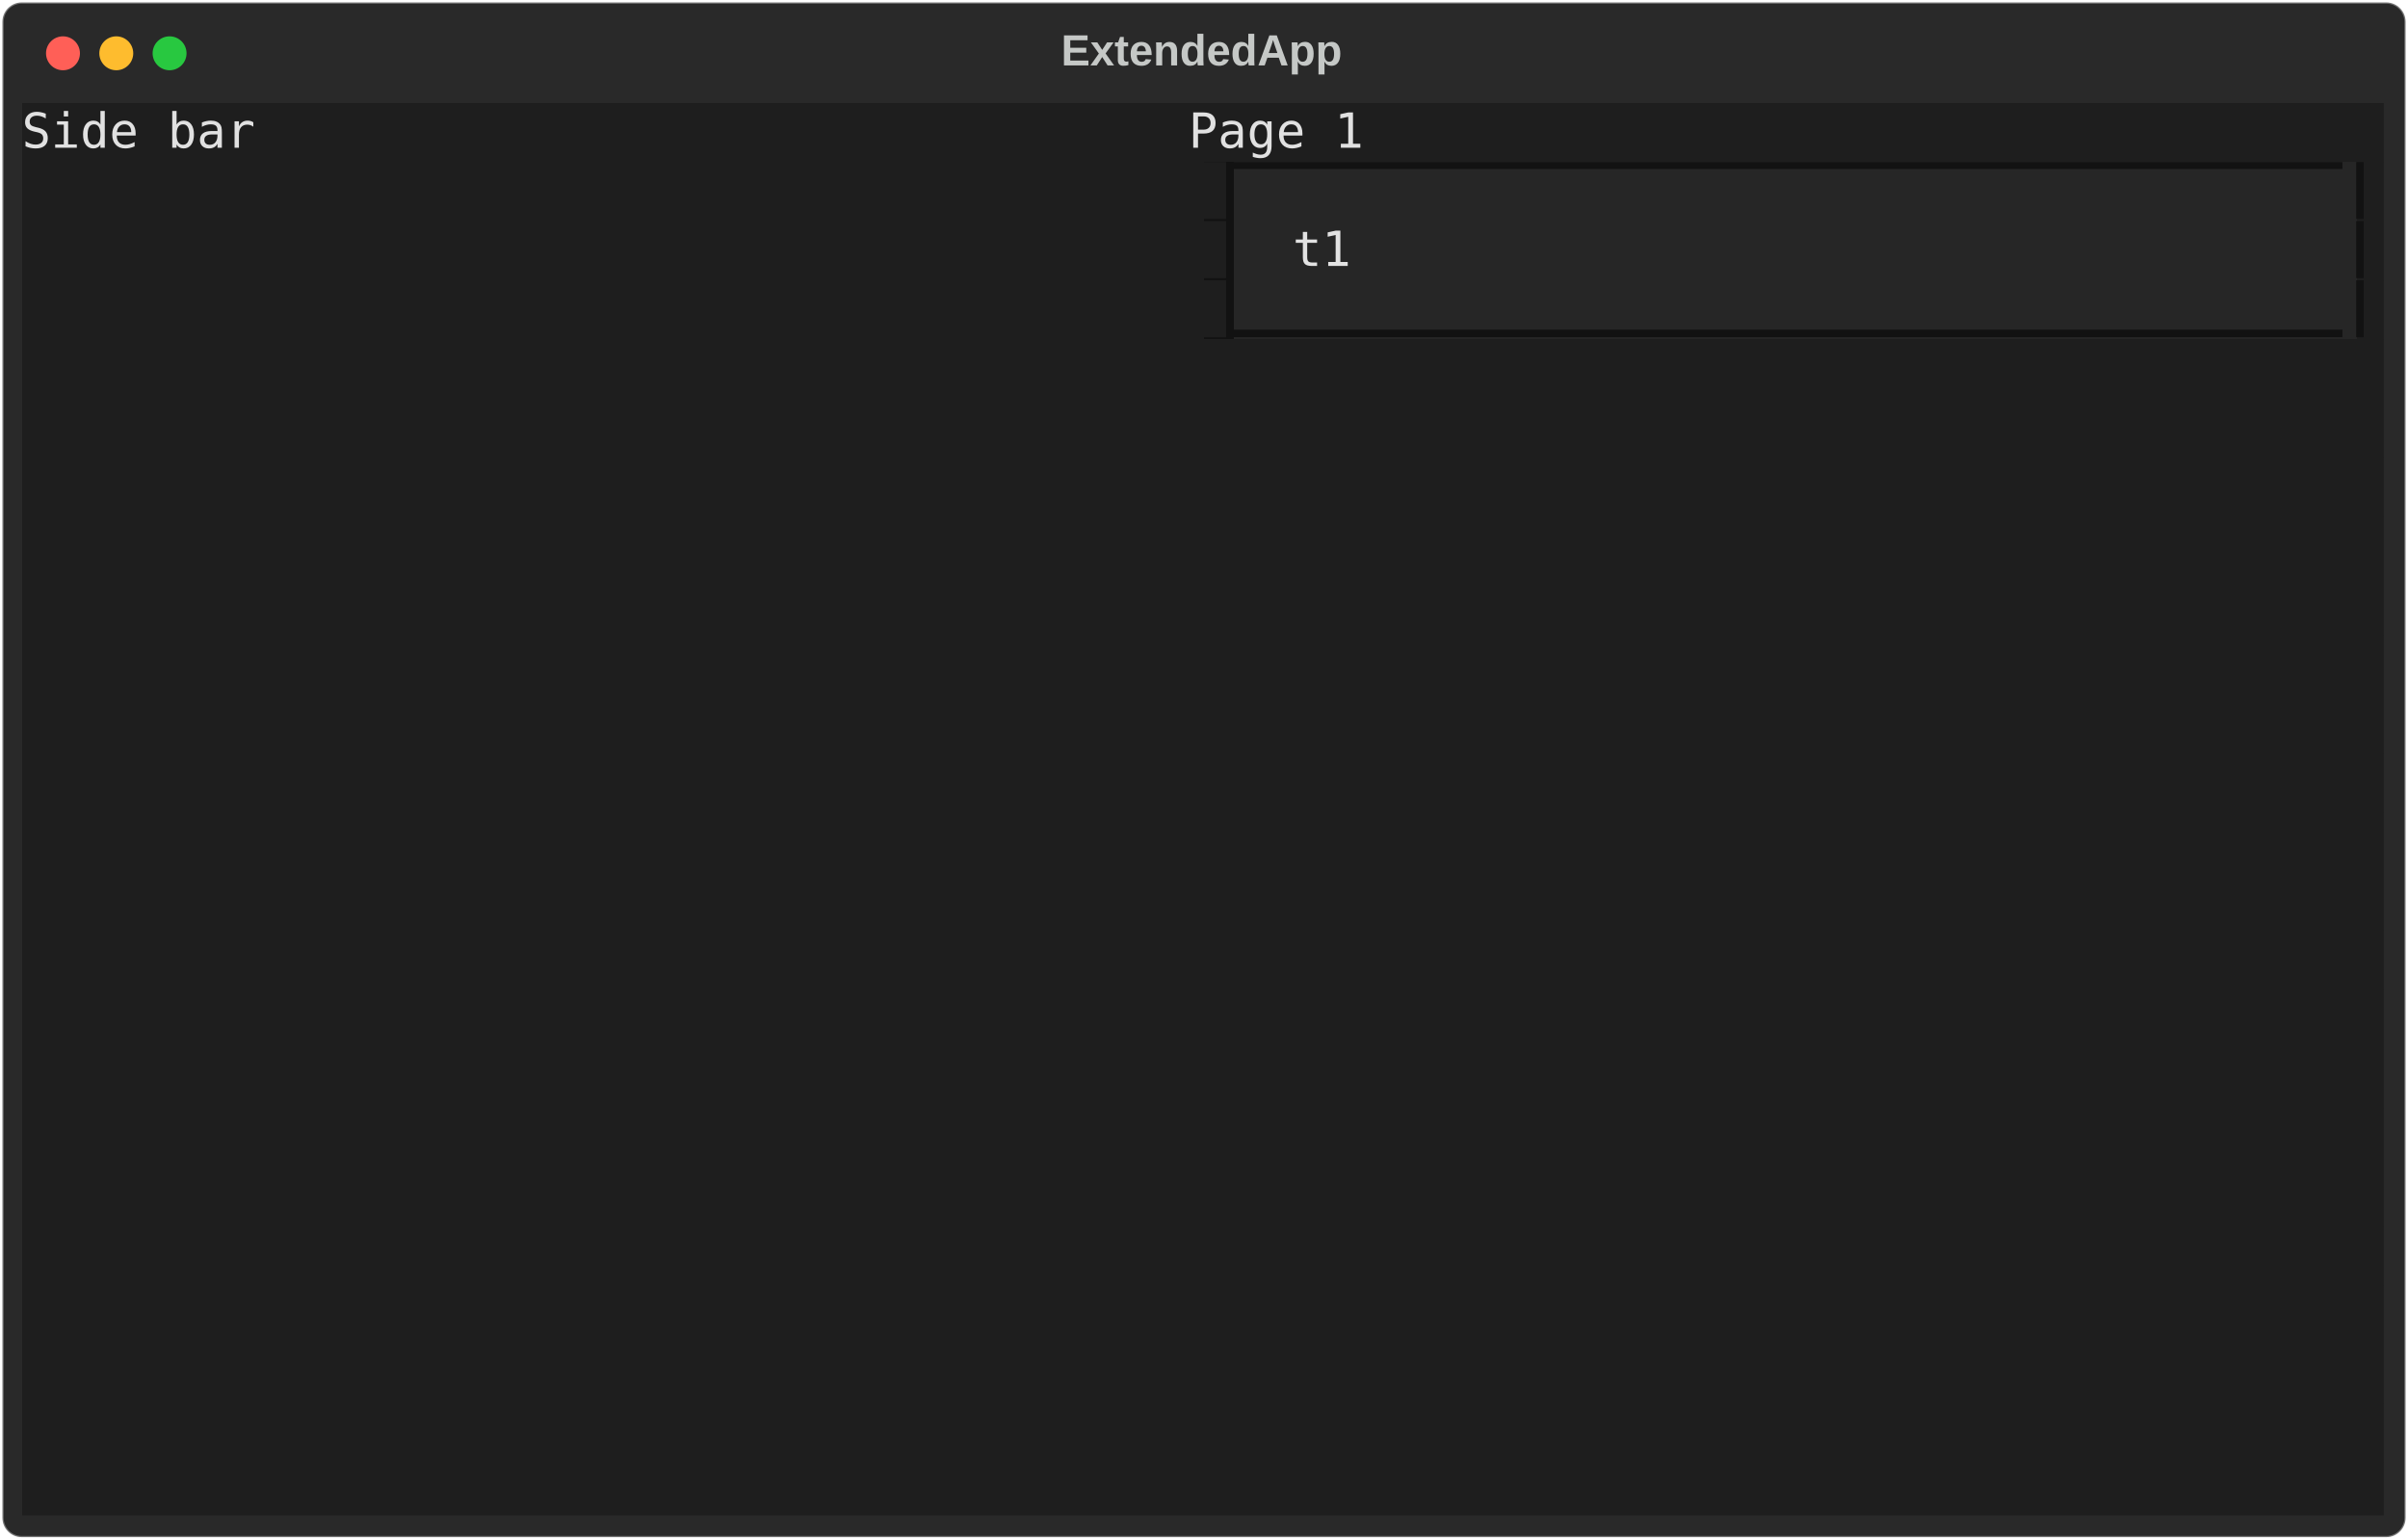
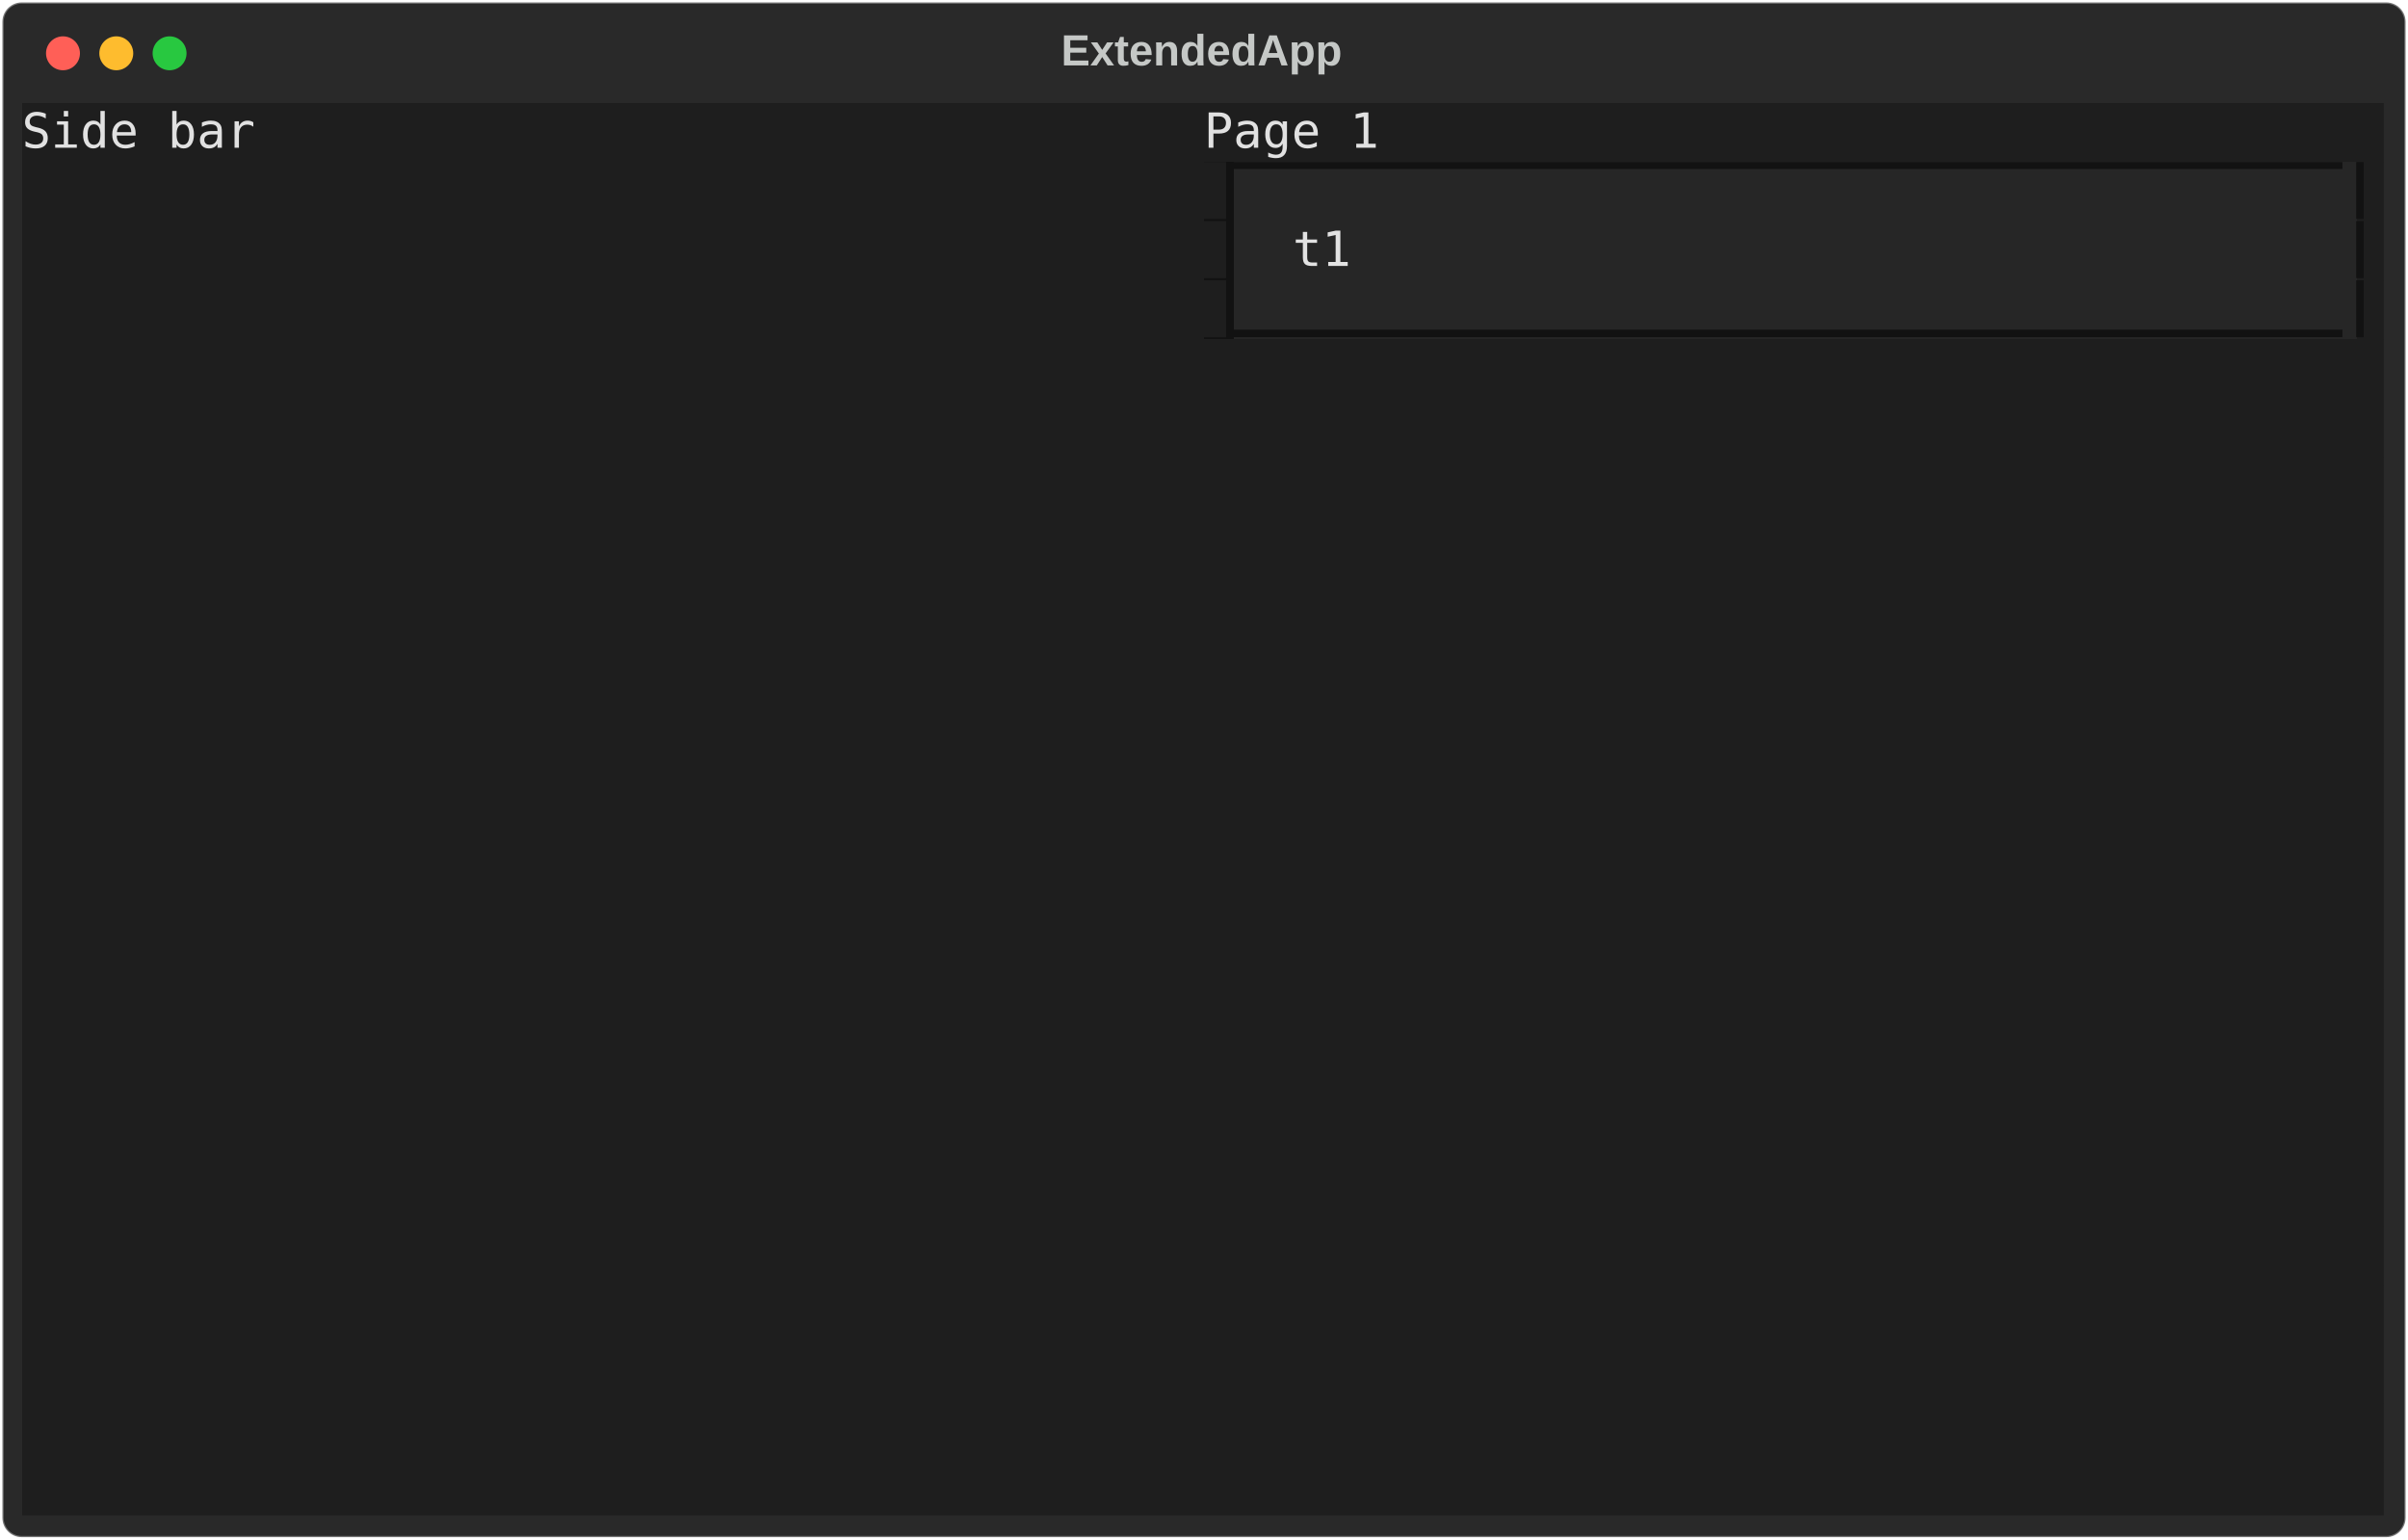
<svg xmlns="http://www.w3.org/2000/svg" class="rich-terminal" viewBox="0 0 994 635.6">
  <style>

    @font-face {
        font-family: "Fira Code";
        src: local("FiraCode-Regular"),
                url("https://cdnjs.cloudflare.com/ajax/libs/firacode/6.2.0/woff2/FiraCode-Regular.woff2") format("woff2"),
                url("https://cdnjs.cloudflare.com/ajax/libs/firacode/6.2.0/woff/FiraCode-Regular.woff") format("woff");
        font-style: normal;
        font-weight: 400;
    }
    @font-face {
        font-family: "Fira Code";
        src: local("FiraCode-Bold"),
                url("https://cdnjs.cloudflare.com/ajax/libs/firacode/6.2.0/woff2/FiraCode-Bold.woff2") format("woff2"),
                url("https://cdnjs.cloudflare.com/ajax/libs/firacode/6.2.0/woff/FiraCode-Bold.woff") format("woff");
        font-style: bold;
        font-weight: 700;
    }

-     .terminal-2061494869-matrix {
+     .terminal-1718046985-matrix {
        font-family: Fira Code, monospace;
        font-size: 20px;
        line-height: 24.4px;
        font-variant-east-asian: full-width;
    }

-     .terminal-2061494869-title {
+     .terminal-1718046985-title {
        font-size: 18px;
        font-weight: bold;
        font-family: arial;
    }

-     .terminal-2061494869-r1 { fill: #e1e1e1 }
- .terminal-2061494869-r2 { fill: #c5c8c6 }
- .terminal-2061494869-r3 { fill: #1e1e1e }
- .terminal-2061494869-r4 { fill: #121212 }
- .terminal-2061494869-r5 { fill: #e2e2e2 }
+     .terminal-1718046985-r1 { fill: #e1e1e1 }
+ .terminal-1718046985-r2 { fill: #c5c8c6 }
+ .terminal-1718046985-r3 { fill: #1e1e1e }
+ .terminal-1718046985-r4 { fill: #121212 }
+ .terminal-1718046985-r5 { fill: #e2e2e2 }
    </style>
  <defs>
-     <clipPath id="terminal-2061494869-clip-terminal">
+     <clipPath id="terminal-1718046985-clip-terminal">
      <rect x="0" y="0" width="975.0" height="584.6" />
    </clipPath>
-     <clipPath id="terminal-2061494869-line-0">
+     <clipPath id="terminal-1718046985-line-0">
      <rect x="0" y="1.5" width="976" height="24.65" />
    </clipPath>
-     <clipPath id="terminal-2061494869-line-1">
+     <clipPath id="terminal-1718046985-line-1">
      <rect x="0" y="25.9" width="976" height="24.65" />
    </clipPath>
-     <clipPath id="terminal-2061494869-line-2">
+     <clipPath id="terminal-1718046985-line-2">
      <rect x="0" y="50.3" width="976" height="24.65" />
    </clipPath>
-     <clipPath id="terminal-2061494869-line-3">
+     <clipPath id="terminal-1718046985-line-3">
      <rect x="0" y="74.7" width="976" height="24.65" />
    </clipPath>
-     <clipPath id="terminal-2061494869-line-4">
+     <clipPath id="terminal-1718046985-line-4">
      <rect x="0" y="99.1" width="976" height="24.65" />
    </clipPath>
-     <clipPath id="terminal-2061494869-line-5">
+     <clipPath id="terminal-1718046985-line-5">
      <rect x="0" y="123.5" width="976" height="24.65" />
    </clipPath>
-     <clipPath id="terminal-2061494869-line-6">
+     <clipPath id="terminal-1718046985-line-6">
      <rect x="0" y="147.9" width="976" height="24.65" />
    </clipPath>
-     <clipPath id="terminal-2061494869-line-7">
+     <clipPath id="terminal-1718046985-line-7">
      <rect x="0" y="172.3" width="976" height="24.65" />
    </clipPath>
-     <clipPath id="terminal-2061494869-line-8">
+     <clipPath id="terminal-1718046985-line-8">
      <rect x="0" y="196.7" width="976" height="24.65" />
    </clipPath>
-     <clipPath id="terminal-2061494869-line-9">
+     <clipPath id="terminal-1718046985-line-9">
      <rect x="0" y="221.1" width="976" height="24.65" />
    </clipPath>
-     <clipPath id="terminal-2061494869-line-10">
+     <clipPath id="terminal-1718046985-line-10">
      <rect x="0" y="245.5" width="976" height="24.65" />
    </clipPath>
-     <clipPath id="terminal-2061494869-line-11">
+     <clipPath id="terminal-1718046985-line-11">
      <rect x="0" y="269.9" width="976" height="24.65" />
    </clipPath>
-     <clipPath id="terminal-2061494869-line-12">
+     <clipPath id="terminal-1718046985-line-12">
      <rect x="0" y="294.3" width="976" height="24.65" />
    </clipPath>
-     <clipPath id="terminal-2061494869-line-13">
+     <clipPath id="terminal-1718046985-line-13">
      <rect x="0" y="318.7" width="976" height="24.65" />
    </clipPath>
-     <clipPath id="terminal-2061494869-line-14">
+     <clipPath id="terminal-1718046985-line-14">
      <rect x="0" y="343.1" width="976" height="24.65" />
    </clipPath>
-     <clipPath id="terminal-2061494869-line-15">
+     <clipPath id="terminal-1718046985-line-15">
      <rect x="0" y="367.5" width="976" height="24.65" />
    </clipPath>
-     <clipPath id="terminal-2061494869-line-16">
+     <clipPath id="terminal-1718046985-line-16">
      <rect x="0" y="391.9" width="976" height="24.65" />
    </clipPath>
-     <clipPath id="terminal-2061494869-line-17">
+     <clipPath id="terminal-1718046985-line-17">
      <rect x="0" y="416.3" width="976" height="24.65" />
    </clipPath>
-     <clipPath id="terminal-2061494869-line-18">
+     <clipPath id="terminal-1718046985-line-18">
      <rect x="0" y="440.7" width="976" height="24.65" />
    </clipPath>
-     <clipPath id="terminal-2061494869-line-19">
+     <clipPath id="terminal-1718046985-line-19">
      <rect x="0" y="465.1" width="976" height="24.65" />
    </clipPath>
-     <clipPath id="terminal-2061494869-line-20">
+     <clipPath id="terminal-1718046985-line-20">
      <rect x="0" y="489.5" width="976" height="24.65" />
    </clipPath>
-     <clipPath id="terminal-2061494869-line-21">
+     <clipPath id="terminal-1718046985-line-21">
      <rect x="0" y="513.9" width="976" height="24.65" />
    </clipPath>
-     <clipPath id="terminal-2061494869-line-22">
+     <clipPath id="terminal-1718046985-line-22">
      <rect x="0" y="538.3" width="976" height="24.65" />
    </clipPath>
  </defs>
  <rect fill="#292929" stroke="rgba(255,255,255,0.35)" stroke-width="1" x="1" y="1" width="992" height="633.6" rx="8" />
-   <text class="terminal-2061494869-title" fill="#c5c8c6" text-anchor="middle" x="496" y="27">ExtendedApp</text>
+   <text class="terminal-1718046985-title" fill="#c5c8c6" text-anchor="middle" x="496" y="27">ExtendedApp</text>
  <g transform="translate(26,22)">
    <circle cx="0" cy="0" r="7" fill="#ff5f57" />
    <circle cx="22" cy="0" r="7" fill="#febc2e" />
    <circle cx="44" cy="0" r="7" fill="#28c840" />
  </g>
-   <g transform="translate(9, 41)" clip-path="url(#terminal-2061494869-clip-terminal)">
-     <rect fill="#1e1e1e" x="0" y="1.5" width="976" height="24.65" shape-rendering="crispEdges" />
+   <g transform="translate(9, 41)" clip-path="url(#terminal-1718046985-clip-terminal)">
+     <rect fill="#1e1e1e" x="0" y="1.5" width="97.6" height="24.65" shape-rendering="crispEdges" />
+     <rect fill="#1e1e1e" x="97.6" y="1.5" width="390.4" height="24.65" shape-rendering="crispEdges" />
+     <rect fill="#1e1e1e" x="488" y="1.5" width="73.2" height="24.65" shape-rendering="crispEdges" />
+     <rect fill="#1e1e1e" x="561.2" y="1.5" width="414.8" height="24.65" shape-rendering="crispEdges" />
    <rect fill="#1e1e1e" x="0" y="25.9" width="488" height="24.65" shape-rendering="crispEdges" />
    <rect fill="#121212" x="488" y="25.9" width="12.2" height="24.65" shape-rendering="crispEdges" />
    <rect fill="#262626" x="500.2" y="25.9" width="463.6" height="24.65" shape-rendering="crispEdges" />
    <rect fill="#1e1e1e" x="963.8" y="25.9" width="12.2" height="24.65" shape-rendering="crispEdges" />
    <rect fill="#1e1e1e" x="0" y="50.3" width="488" height="24.65" shape-rendering="crispEdges" />
    <rect fill="#121212" x="488" y="50.3" width="12.2" height="24.65" shape-rendering="crispEdges" />
    <rect fill="#262626" x="500.2" y="50.3" width="24.4" height="24.65" shape-rendering="crispEdges" />
-     <rect fill="#262626" x="524.6" y="50.3" width="414.8" height="24.65" shape-rendering="crispEdges" />
+     <rect fill="#262626" x="524.6" y="50.3" width="24.4" height="24.65" shape-rendering="crispEdges" />
+     <rect fill="#262626" x="549" y="50.3" width="390.4" height="24.65" shape-rendering="crispEdges" />
    <rect fill="#262626" x="939.4" y="50.3" width="24.4" height="24.65" shape-rendering="crispEdges" />
    <rect fill="#1e1e1e" x="963.8" y="50.3" width="12.2" height="24.65" shape-rendering="crispEdges" />
    <rect fill="#1e1e1e" x="0" y="74.7" width="488" height="24.65" shape-rendering="crispEdges" />
    <rect fill="#121212" x="488" y="74.7" width="12.2" height="24.65" shape-rendering="crispEdges" />
    <rect fill="#262626" x="500.2" y="74.7" width="463.6" height="24.65" shape-rendering="crispEdges" />
    <rect fill="#1e1e1e" x="963.8" y="74.7" width="12.2" height="24.65" shape-rendering="crispEdges" />
-     <rect fill="#1e1e1e" x="0" y="99.1" width="976" height="24.65" shape-rendering="crispEdges" />
-     <rect fill="#1e1e1e" x="0" y="123.5" width="976" height="24.65" shape-rendering="crispEdges" />
-     <rect fill="#1e1e1e" x="0" y="147.9" width="976" height="24.65" shape-rendering="crispEdges" />
-     <rect fill="#1e1e1e" x="0" y="172.3" width="976" height="24.65" shape-rendering="crispEdges" />
-     <rect fill="#1e1e1e" x="0" y="196.7" width="976" height="24.65" shape-rendering="crispEdges" />
-     <rect fill="#1e1e1e" x="0" y="221.1" width="976" height="24.65" shape-rendering="crispEdges" />
-     <rect fill="#1e1e1e" x="0" y="245.5" width="976" height="24.65" shape-rendering="crispEdges" />
-     <rect fill="#1e1e1e" x="0" y="269.9" width="976" height="24.65" shape-rendering="crispEdges" />
-     <rect fill="#1e1e1e" x="0" y="294.3" width="976" height="24.65" shape-rendering="crispEdges" />
-     <rect fill="#1e1e1e" x="0" y="318.7" width="976" height="24.65" shape-rendering="crispEdges" />
-     <rect fill="#1e1e1e" x="0" y="343.1" width="976" height="24.65" shape-rendering="crispEdges" />
-     <rect fill="#1e1e1e" x="0" y="367.5" width="976" height="24.65" shape-rendering="crispEdges" />
-     <rect fill="#1e1e1e" x="0" y="391.9" width="976" height="24.65" shape-rendering="crispEdges" />
-     <rect fill="#1e1e1e" x="0" y="416.3" width="976" height="24.65" shape-rendering="crispEdges" />
-     <rect fill="#1e1e1e" x="0" y="440.7" width="976" height="24.65" shape-rendering="crispEdges" />
-     <rect fill="#1e1e1e" x="0" y="465.1" width="976" height="24.65" shape-rendering="crispEdges" />
-     <rect fill="#1e1e1e" x="0" y="489.5" width="976" height="24.65" shape-rendering="crispEdges" />
-     <rect fill="#1e1e1e" x="0" y="513.9" width="976" height="24.65" shape-rendering="crispEdges" />
-     <rect fill="#1e1e1e" x="0" y="538.3" width="976" height="24.65" shape-rendering="crispEdges" />
-     <rect fill="#1e1e1e" x="0" y="562.7" width="976" height="24.65" shape-rendering="crispEdges" />
-     <g class="terminal-2061494869-matrix">
-       <text class="terminal-2061494869-r1" x="0" y="20" textLength="976" clip-path="url(#terminal-2061494869-line-0)">Side bar                                Page 1                                  </text>
-       <text class="terminal-2061494869-r2" x="976" y="20" textLength="12.2" clip-path="url(#terminal-2061494869-line-0)">
- </text>
-       <text class="terminal-2061494869-r3" x="488" y="44.4" textLength="12.2" clip-path="url(#terminal-2061494869-line-1)">▊</text>
-       <text class="terminal-2061494869-r4" x="500.2" y="44.4" textLength="463.6" clip-path="url(#terminal-2061494869-line-1)">▔▔▔▔▔▔▔▔▔▔▔▔▔▔▔▔▔▔▔▔▔▔▔▔▔▔▔▔▔▔▔▔▔▔▔▔▔▔</text>
-       <text class="terminal-2061494869-r4" x="963.8" y="44.4" textLength="12.2" clip-path="url(#terminal-2061494869-line-1)">▎</text>
-       <text class="terminal-2061494869-r2" x="976" y="44.4" textLength="12.2" clip-path="url(#terminal-2061494869-line-1)">
- </text>
-       <text class="terminal-2061494869-r3" x="488" y="68.8" textLength="12.2" clip-path="url(#terminal-2061494869-line-2)">▊</text>
-       <text class="terminal-2061494869-r5" x="524.6" y="68.8" textLength="414.8" clip-path="url(#terminal-2061494869-line-2)">t1                                </text>
-       <text class="terminal-2061494869-r4" x="963.8" y="68.8" textLength="12.2" clip-path="url(#terminal-2061494869-line-2)">▎</text>
-       <text class="terminal-2061494869-r2" x="976" y="68.8" textLength="12.2" clip-path="url(#terminal-2061494869-line-2)">
- </text>
-       <text class="terminal-2061494869-r3" x="488" y="93.2" textLength="12.2" clip-path="url(#terminal-2061494869-line-3)">▊</text>
-       <text class="terminal-2061494869-r4" x="500.2" y="93.2" textLength="463.6" clip-path="url(#terminal-2061494869-line-3)">▁▁▁▁▁▁▁▁▁▁▁▁▁▁▁▁▁▁▁▁▁▁▁▁▁▁▁▁▁▁▁▁▁▁▁▁▁▁</text>
-       <text class="terminal-2061494869-r4" x="963.8" y="93.2" textLength="12.2" clip-path="url(#terminal-2061494869-line-3)">▎</text>
-       <text class="terminal-2061494869-r2" x="976" y="93.2" textLength="12.2" clip-path="url(#terminal-2061494869-line-3)">
- </text>
-       <text class="terminal-2061494869-r2" x="976" y="117.6" textLength="12.2" clip-path="url(#terminal-2061494869-line-4)">
- </text>
-       <text class="terminal-2061494869-r2" x="976" y="142" textLength="12.2" clip-path="url(#terminal-2061494869-line-5)">
- </text>
-       <text class="terminal-2061494869-r2" x="976" y="166.4" textLength="12.2" clip-path="url(#terminal-2061494869-line-6)">
- </text>
-       <text class="terminal-2061494869-r2" x="976" y="190.8" textLength="12.2" clip-path="url(#terminal-2061494869-line-7)">
- </text>
-       <text class="terminal-2061494869-r2" x="976" y="215.2" textLength="12.2" clip-path="url(#terminal-2061494869-line-8)">
- </text>
-       <text class="terminal-2061494869-r2" x="976" y="239.6" textLength="12.2" clip-path="url(#terminal-2061494869-line-9)">
- </text>
-       <text class="terminal-2061494869-r2" x="976" y="264" textLength="12.2" clip-path="url(#terminal-2061494869-line-10)">
- </text>
-       <text class="terminal-2061494869-r2" x="976" y="288.4" textLength="12.2" clip-path="url(#terminal-2061494869-line-11)">
- </text>
-       <text class="terminal-2061494869-r2" x="976" y="312.8" textLength="12.2" clip-path="url(#terminal-2061494869-line-12)">
- </text>
-       <text class="terminal-2061494869-r2" x="976" y="337.2" textLength="12.2" clip-path="url(#terminal-2061494869-line-13)">
- </text>
-       <text class="terminal-2061494869-r2" x="976" y="361.6" textLength="12.2" clip-path="url(#terminal-2061494869-line-14)">
- </text>
-       <text class="terminal-2061494869-r2" x="976" y="386" textLength="12.2" clip-path="url(#terminal-2061494869-line-15)">
- </text>
-       <text class="terminal-2061494869-r2" x="976" y="410.4" textLength="12.2" clip-path="url(#terminal-2061494869-line-16)">
- </text>
-       <text class="terminal-2061494869-r2" x="976" y="434.8" textLength="12.2" clip-path="url(#terminal-2061494869-line-17)">
- </text>
-       <text class="terminal-2061494869-r2" x="976" y="459.2" textLength="12.2" clip-path="url(#terminal-2061494869-line-18)">
- </text>
-       <text class="terminal-2061494869-r2" x="976" y="483.6" textLength="12.2" clip-path="url(#terminal-2061494869-line-19)">
- </text>
-       <text class="terminal-2061494869-r2" x="976" y="508" textLength="12.2" clip-path="url(#terminal-2061494869-line-20)">
- </text>
-       <text class="terminal-2061494869-r2" x="976" y="532.4" textLength="12.2" clip-path="url(#terminal-2061494869-line-21)">
- </text>
-       <text class="terminal-2061494869-r2" x="976" y="556.8" textLength="12.2" clip-path="url(#terminal-2061494869-line-22)">
+     <rect fill="#1e1e1e" x="0" y="99.1" width="488" height="24.65" shape-rendering="crispEdges" />
+     <rect fill="#1e1e1e" x="488" y="99.1" width="488" height="24.65" shape-rendering="crispEdges" />
+     <rect fill="#1e1e1e" x="0" y="123.5" width="488" height="24.65" shape-rendering="crispEdges" />
+     <rect fill="#1e1e1e" x="488" y="123.5" width="488" height="24.65" shape-rendering="crispEdges" />
+     <rect fill="#1e1e1e" x="0" y="147.9" width="488" height="24.65" shape-rendering="crispEdges" />
+     <rect fill="#1e1e1e" x="488" y="147.9" width="488" height="24.65" shape-rendering="crispEdges" />
+     <rect fill="#1e1e1e" x="0" y="172.3" width="488" height="24.65" shape-rendering="crispEdges" />
+     <rect fill="#1e1e1e" x="488" y="172.3" width="488" height="24.65" shape-rendering="crispEdges" />
+     <rect fill="#1e1e1e" x="0" y="196.7" width="488" height="24.65" shape-rendering="crispEdges" />
+     <rect fill="#1e1e1e" x="488" y="196.7" width="488" height="24.65" shape-rendering="crispEdges" />
+     <rect fill="#1e1e1e" x="0" y="221.1" width="488" height="24.65" shape-rendering="crispEdges" />
+     <rect fill="#1e1e1e" x="488" y="221.1" width="488" height="24.65" shape-rendering="crispEdges" />
+     <rect fill="#1e1e1e" x="0" y="245.5" width="488" height="24.65" shape-rendering="crispEdges" />
+     <rect fill="#1e1e1e" x="488" y="245.5" width="488" height="24.65" shape-rendering="crispEdges" />
+     <rect fill="#1e1e1e" x="0" y="269.9" width="488" height="24.65" shape-rendering="crispEdges" />
+     <rect fill="#1e1e1e" x="488" y="269.9" width="488" height="24.65" shape-rendering="crispEdges" />
+     <rect fill="#1e1e1e" x="0" y="294.3" width="488" height="24.65" shape-rendering="crispEdges" />
+     <rect fill="#1e1e1e" x="488" y="294.3" width="488" height="24.65" shape-rendering="crispEdges" />
+     <rect fill="#1e1e1e" x="0" y="318.7" width="488" height="24.65" shape-rendering="crispEdges" />
+     <rect fill="#1e1e1e" x="488" y="318.7" width="488" height="24.65" shape-rendering="crispEdges" />
+     <rect fill="#1e1e1e" x="0" y="343.1" width="488" height="24.65" shape-rendering="crispEdges" />
+     <rect fill="#1e1e1e" x="488" y="343.1" width="488" height="24.65" shape-rendering="crispEdges" />
+     <rect fill="#1e1e1e" x="0" y="367.5" width="488" height="24.65" shape-rendering="crispEdges" />
+     <rect fill="#1e1e1e" x="488" y="367.5" width="488" height="24.65" shape-rendering="crispEdges" />
+     <rect fill="#1e1e1e" x="0" y="391.9" width="488" height="24.65" shape-rendering="crispEdges" />
+     <rect fill="#1e1e1e" x="488" y="391.9" width="488" height="24.65" shape-rendering="crispEdges" />
+     <rect fill="#1e1e1e" x="0" y="416.3" width="488" height="24.65" shape-rendering="crispEdges" />
+     <rect fill="#1e1e1e" x="488" y="416.3" width="488" height="24.65" shape-rendering="crispEdges" />
+     <rect fill="#1e1e1e" x="0" y="440.7" width="488" height="24.65" shape-rendering="crispEdges" />
+     <rect fill="#1e1e1e" x="488" y="440.7" width="488" height="24.65" shape-rendering="crispEdges" />
+     <rect fill="#1e1e1e" x="0" y="465.1" width="488" height="24.65" shape-rendering="crispEdges" />
+     <rect fill="#1e1e1e" x="488" y="465.1" width="488" height="24.65" shape-rendering="crispEdges" />
+     <rect fill="#1e1e1e" x="0" y="489.5" width="488" height="24.65" shape-rendering="crispEdges" />
+     <rect fill="#1e1e1e" x="488" y="489.5" width="488" height="24.65" shape-rendering="crispEdges" />
+     <rect fill="#1e1e1e" x="0" y="513.9" width="488" height="24.65" shape-rendering="crispEdges" />
+     <rect fill="#1e1e1e" x="488" y="513.9" width="488" height="24.65" shape-rendering="crispEdges" />
+     <rect fill="#1e1e1e" x="0" y="538.3" width="488" height="24.65" shape-rendering="crispEdges" />
+     <rect fill="#1e1e1e" x="488" y="538.3" width="488" height="24.65" shape-rendering="crispEdges" />
+     <rect fill="#1e1e1e" x="0" y="562.7" width="488" height="24.65" shape-rendering="crispEdges" />
+     <rect fill="#1e1e1e" x="488" y="562.7" width="488" height="24.65" shape-rendering="crispEdges" />
+     <g class="terminal-1718046985-matrix">
+       <text class="terminal-1718046985-r1" x="0" y="20" textLength="97.6" clip-path="url(#terminal-1718046985-line-0)">Side bar</text>
+       <text class="terminal-1718046985-r1" x="488" y="20" textLength="73.2" clip-path="url(#terminal-1718046985-line-0)">Page 1</text>
+       <text class="terminal-1718046985-r2" x="976" y="20" textLength="12.2" clip-path="url(#terminal-1718046985-line-0)">
+ </text>
+       <text class="terminal-1718046985-r3" x="488" y="44.4" textLength="12.2" clip-path="url(#terminal-1718046985-line-1)">▊</text>
+       <text class="terminal-1718046985-r4" x="500.2" y="44.4" textLength="463.6" clip-path="url(#terminal-1718046985-line-1)">▔▔▔▔▔▔▔▔▔▔▔▔▔▔▔▔▔▔▔▔▔▔▔▔▔▔▔▔▔▔▔▔▔▔▔▔▔▔</text>
+       <text class="terminal-1718046985-r4" x="963.8" y="44.4" textLength="12.2" clip-path="url(#terminal-1718046985-line-1)">▎</text>
+       <text class="terminal-1718046985-r2" x="976" y="44.4" textLength="12.2" clip-path="url(#terminal-1718046985-line-1)">
+ </text>
+       <text class="terminal-1718046985-r3" x="488" y="68.8" textLength="12.2" clip-path="url(#terminal-1718046985-line-2)">▊</text>
+       <text class="terminal-1718046985-r5" x="524.6" y="68.8" textLength="24.4" clip-path="url(#terminal-1718046985-line-2)">t1</text>
+       <text class="terminal-1718046985-r4" x="963.8" y="68.8" textLength="12.2" clip-path="url(#terminal-1718046985-line-2)">▎</text>
+       <text class="terminal-1718046985-r2" x="976" y="68.8" textLength="12.2" clip-path="url(#terminal-1718046985-line-2)">
+ </text>
+       <text class="terminal-1718046985-r3" x="488" y="93.2" textLength="12.2" clip-path="url(#terminal-1718046985-line-3)">▊</text>
+       <text class="terminal-1718046985-r4" x="500.2" y="93.2" textLength="463.6" clip-path="url(#terminal-1718046985-line-3)">▁▁▁▁▁▁▁▁▁▁▁▁▁▁▁▁▁▁▁▁▁▁▁▁▁▁▁▁▁▁▁▁▁▁▁▁▁▁</text>
+       <text class="terminal-1718046985-r4" x="963.8" y="93.2" textLength="12.2" clip-path="url(#terminal-1718046985-line-3)">▎</text>
+       <text class="terminal-1718046985-r2" x="976" y="93.2" textLength="12.2" clip-path="url(#terminal-1718046985-line-3)">
+ </text>
+       <text class="terminal-1718046985-r2" x="976" y="117.6" textLength="12.2" clip-path="url(#terminal-1718046985-line-4)">
+ </text>
+       <text class="terminal-1718046985-r2" x="976" y="142" textLength="12.2" clip-path="url(#terminal-1718046985-line-5)">
+ </text>
+       <text class="terminal-1718046985-r2" x="976" y="166.4" textLength="12.2" clip-path="url(#terminal-1718046985-line-6)">
+ </text>
+       <text class="terminal-1718046985-r2" x="976" y="190.8" textLength="12.2" clip-path="url(#terminal-1718046985-line-7)">
+ </text>
+       <text class="terminal-1718046985-r2" x="976" y="215.2" textLength="12.2" clip-path="url(#terminal-1718046985-line-8)">
+ </text>
+       <text class="terminal-1718046985-r2" x="976" y="239.6" textLength="12.2" clip-path="url(#terminal-1718046985-line-9)">
+ </text>
+       <text class="terminal-1718046985-r2" x="976" y="264" textLength="12.2" clip-path="url(#terminal-1718046985-line-10)">
+ </text>
+       <text class="terminal-1718046985-r2" x="976" y="288.4" textLength="12.2" clip-path="url(#terminal-1718046985-line-11)">
+ </text>
+       <text class="terminal-1718046985-r2" x="976" y="312.8" textLength="12.2" clip-path="url(#terminal-1718046985-line-12)">
+ </text>
+       <text class="terminal-1718046985-r2" x="976" y="337.2" textLength="12.2" clip-path="url(#terminal-1718046985-line-13)">
+ </text>
+       <text class="terminal-1718046985-r2" x="976" y="361.6" textLength="12.2" clip-path="url(#terminal-1718046985-line-14)">
+ </text>
+       <text class="terminal-1718046985-r2" x="976" y="386" textLength="12.2" clip-path="url(#terminal-1718046985-line-15)">
+ </text>
+       <text class="terminal-1718046985-r2" x="976" y="410.4" textLength="12.2" clip-path="url(#terminal-1718046985-line-16)">
+ </text>
+       <text class="terminal-1718046985-r2" x="976" y="434.8" textLength="12.2" clip-path="url(#terminal-1718046985-line-17)">
+ </text>
+       <text class="terminal-1718046985-r2" x="976" y="459.2" textLength="12.2" clip-path="url(#terminal-1718046985-line-18)">
+ </text>
+       <text class="terminal-1718046985-r2" x="976" y="483.6" textLength="12.2" clip-path="url(#terminal-1718046985-line-19)">
+ </text>
+       <text class="terminal-1718046985-r2" x="976" y="508" textLength="12.2" clip-path="url(#terminal-1718046985-line-20)">
+ </text>
+       <text class="terminal-1718046985-r2" x="976" y="532.4" textLength="12.2" clip-path="url(#terminal-1718046985-line-21)">
+ </text>
+       <text class="terminal-1718046985-r2" x="976" y="556.8" textLength="12.2" clip-path="url(#terminal-1718046985-line-22)">
</text>
    </g>
  </g>
</svg>
